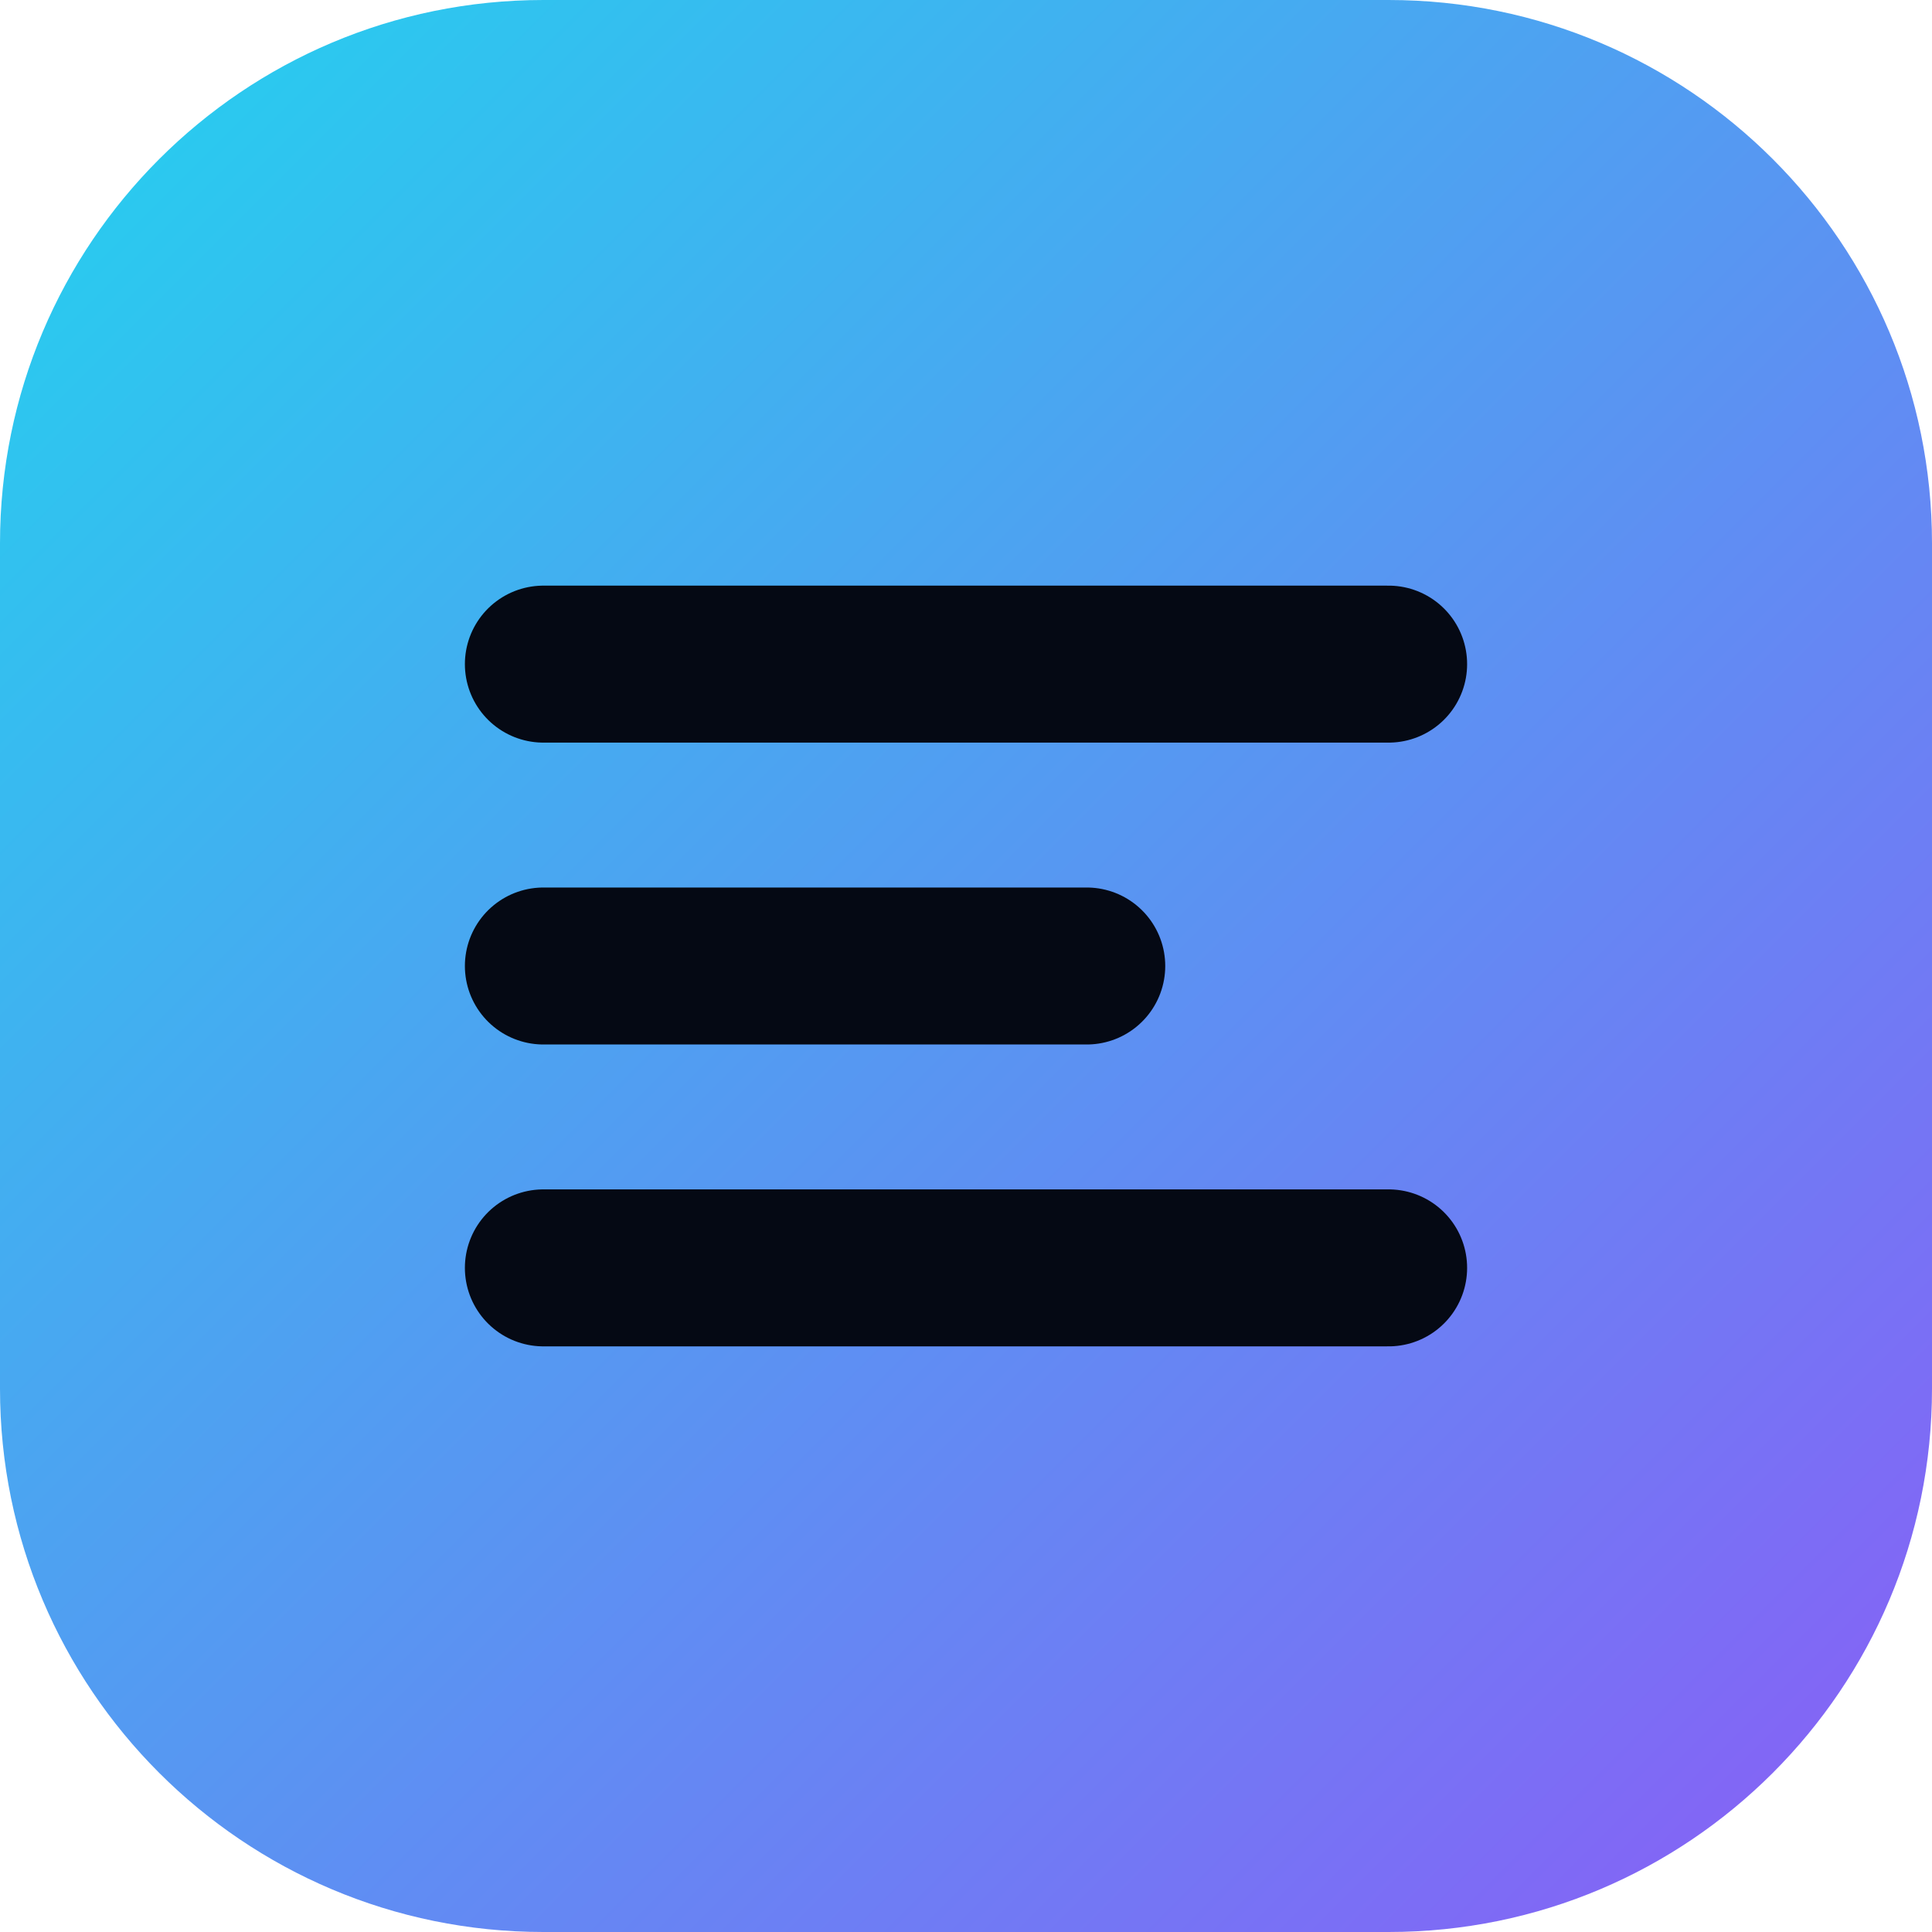
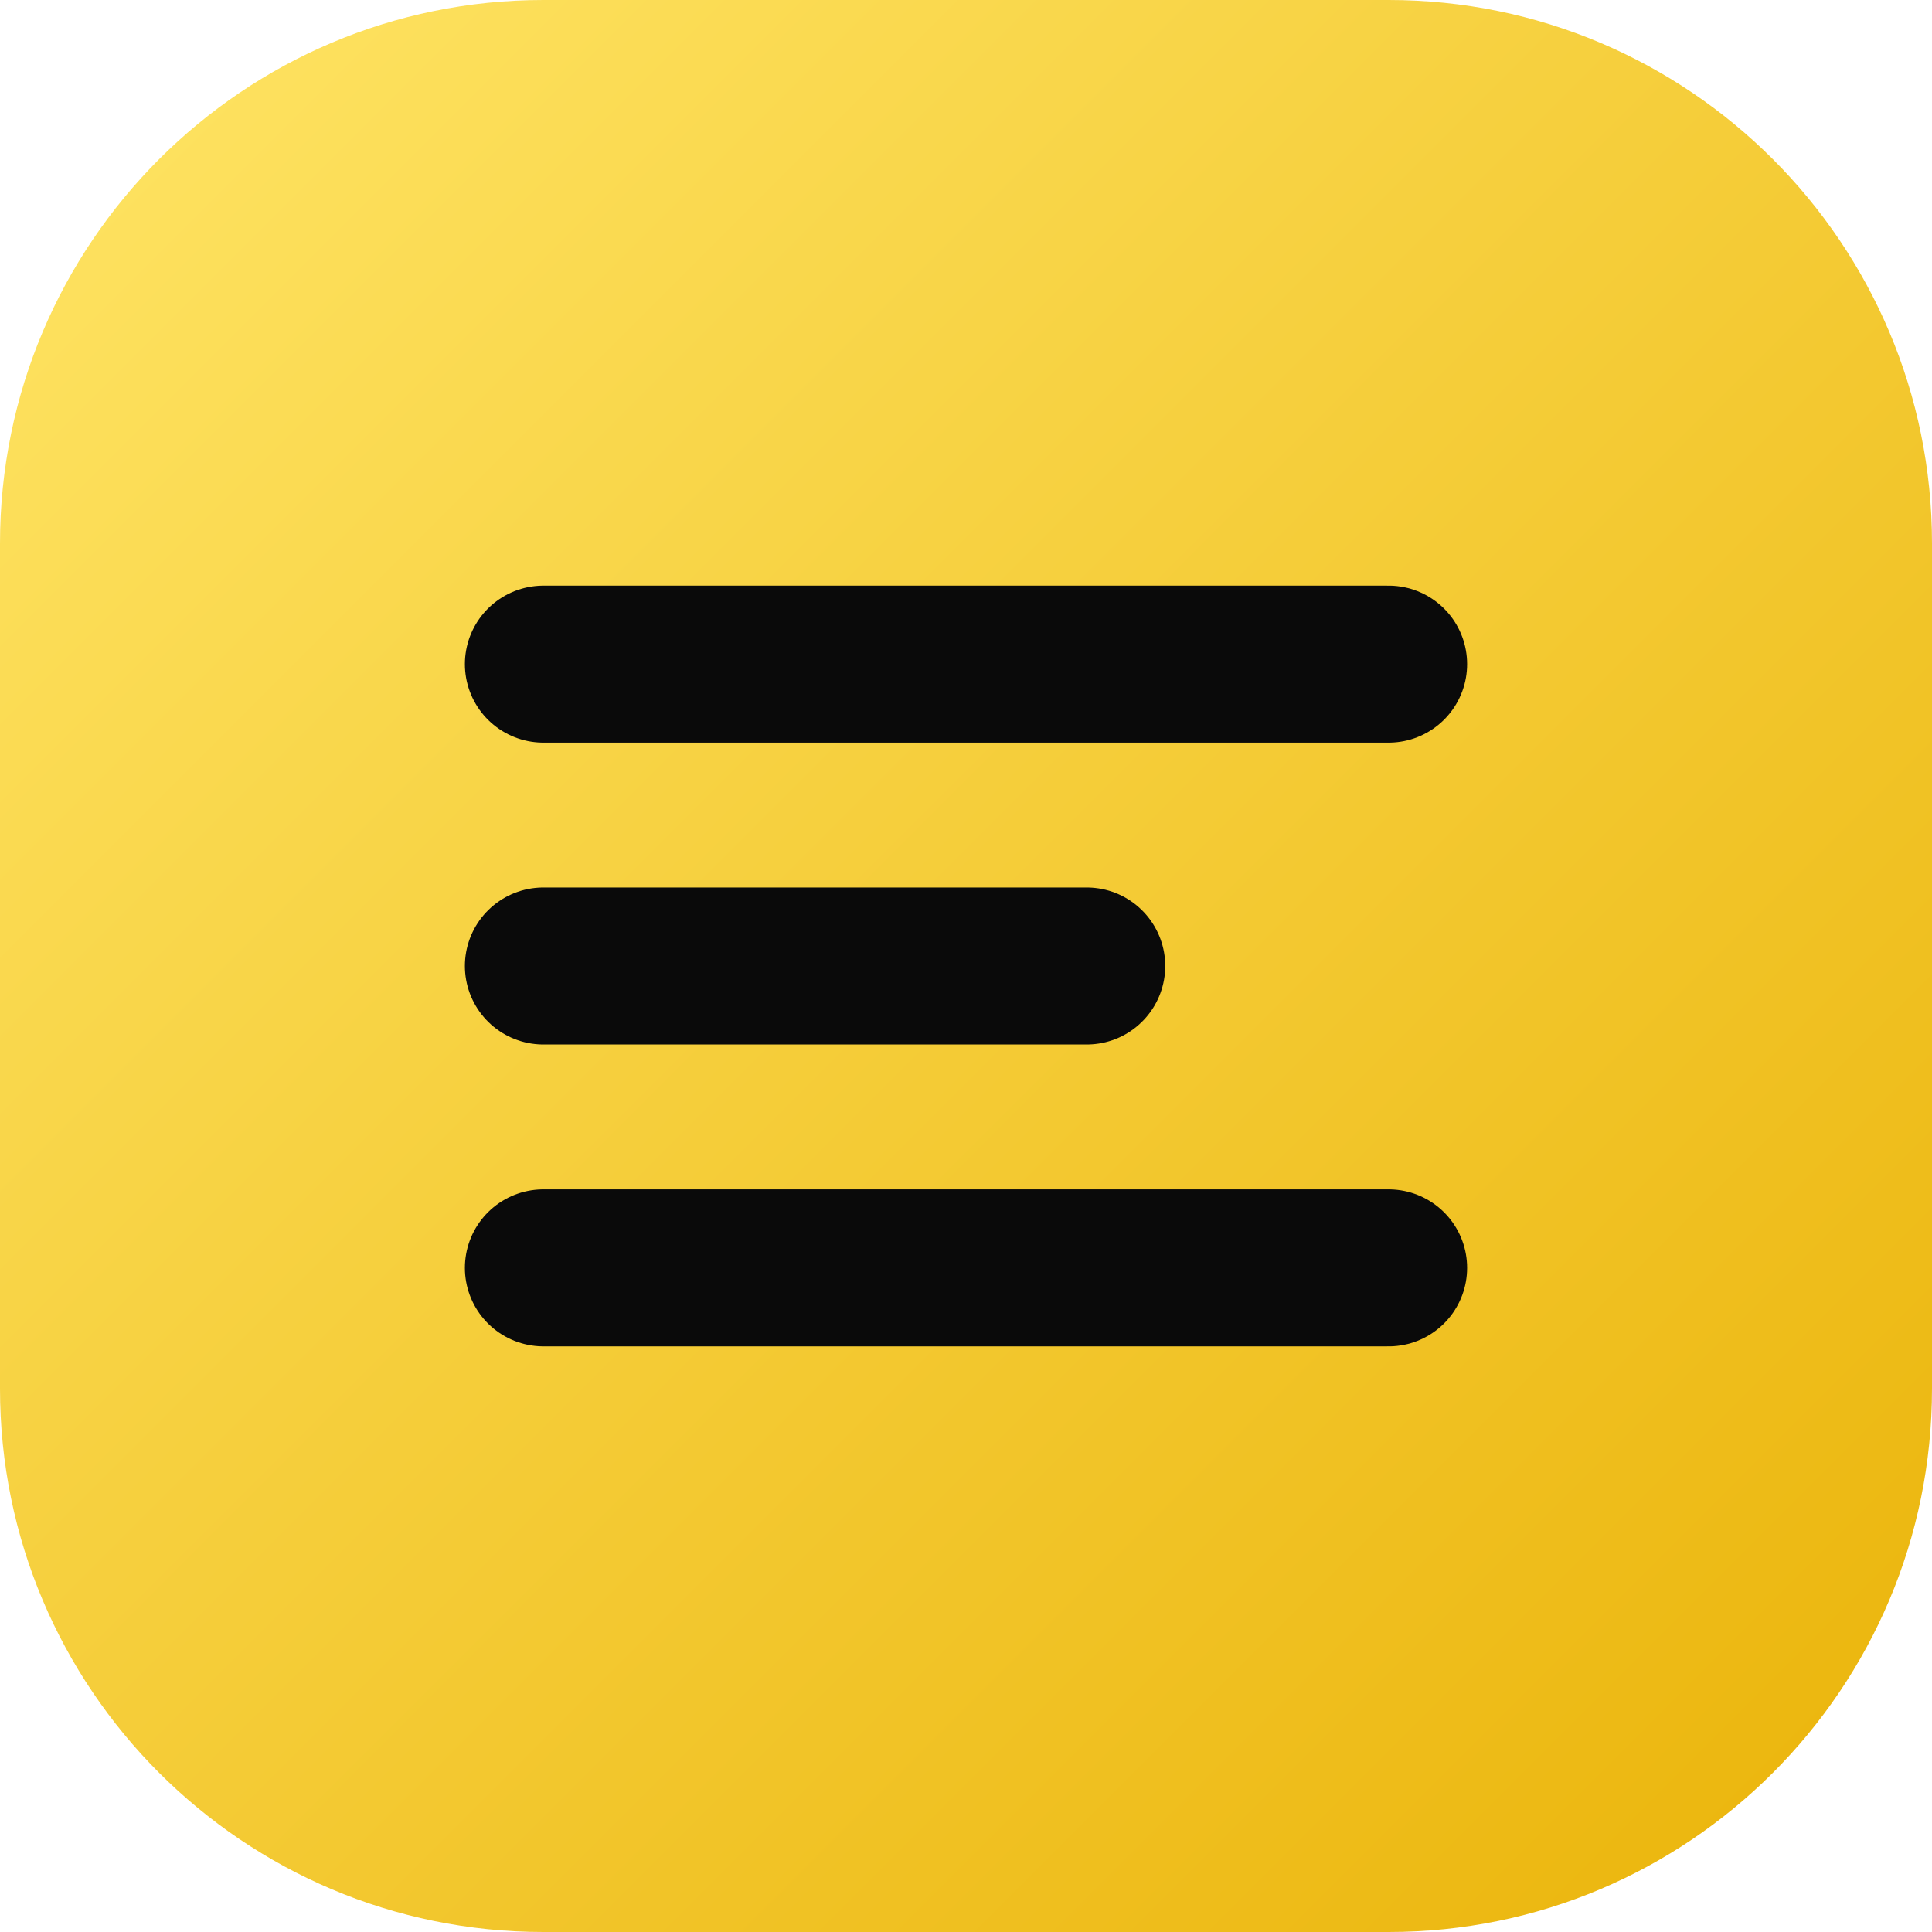
<svg xmlns="http://www.w3.org/2000/svg" viewBox="0 0 32 32">
  <defs>
    <linearGradient id="g" x1="0" y1="0" x2="1" y2="1">
-       <stop offset="0" stop-color="#22d3ee" />
-       <stop offset="1" stop-color="#8b5cf6" />
+       <stop offset="0" stop-color="#ffe566" />
+       <stop offset="1" stop-color="#eab308" />
    </linearGradient>
  </defs>
  <rect width="32" height="32" rx="9" fill="url(#g)" />
-   <path d="M9 11h14M9 16h9M9 21h14" stroke="#050914" stroke-width="2.6" stroke-linecap="round" />
+   <path d="M9 11h14M9 16h9M9 21h14" stroke="#0a0a0a" stroke-width="2.6" stroke-linecap="round" />
</svg>
